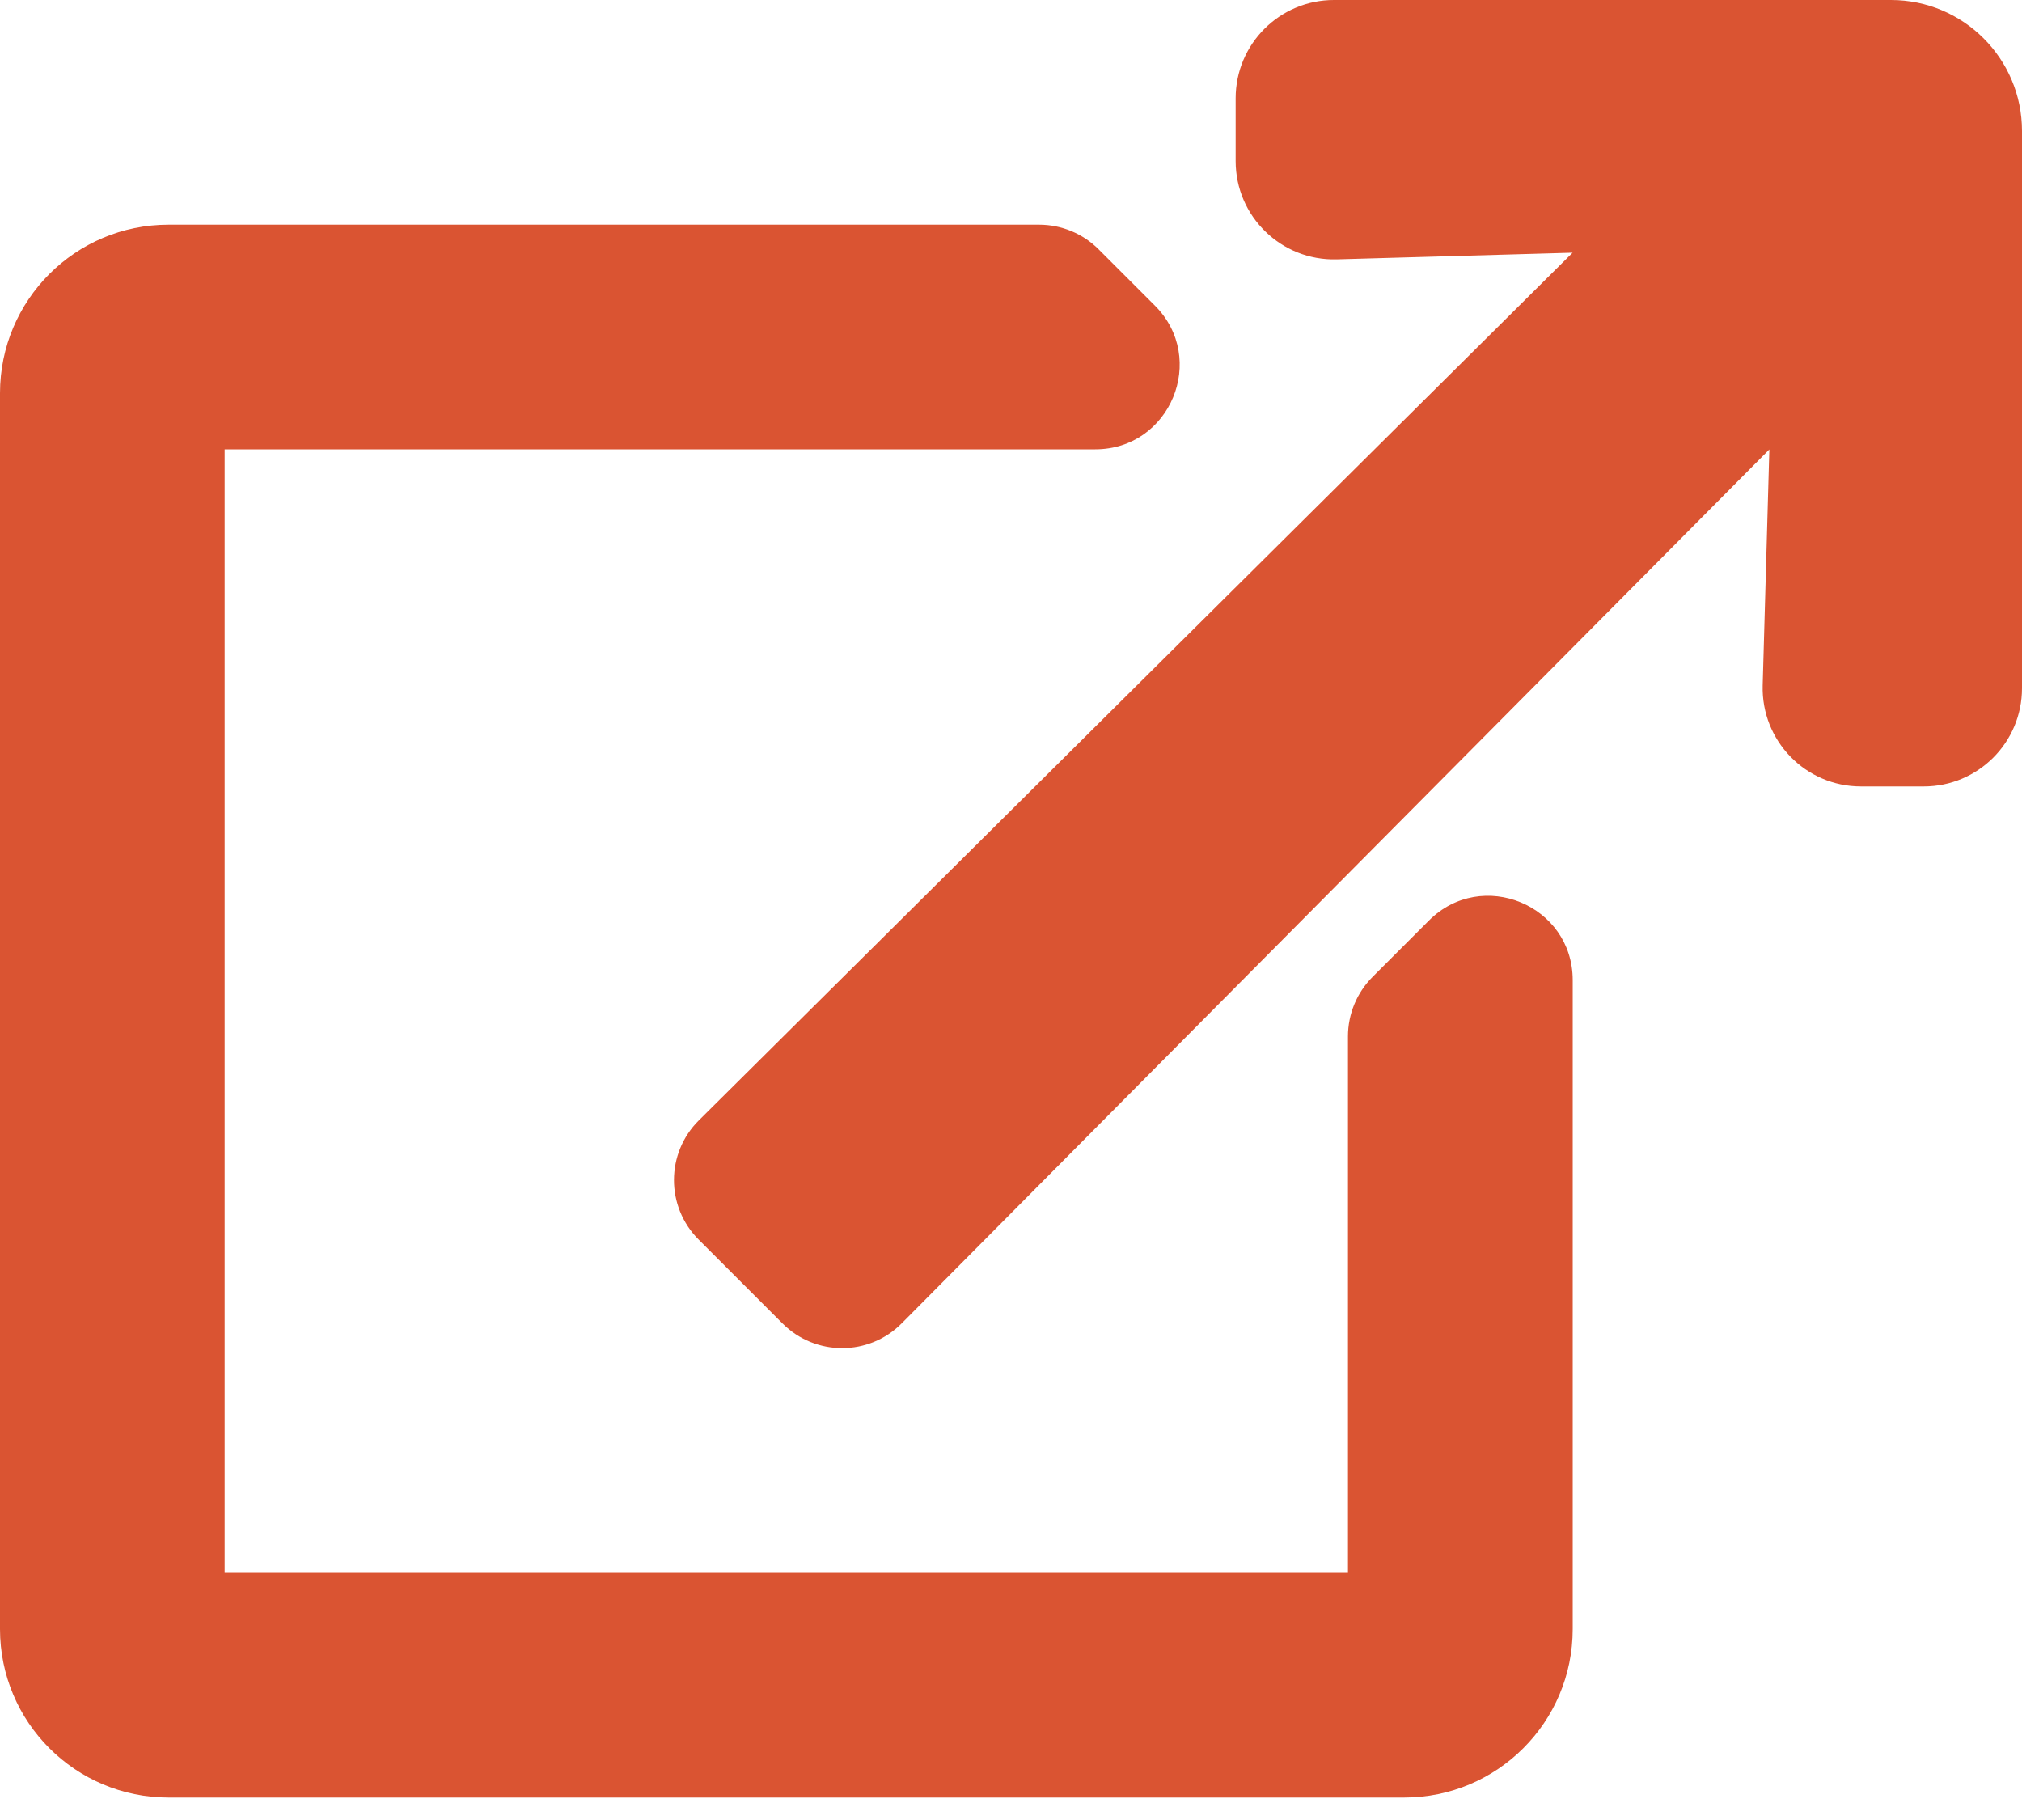
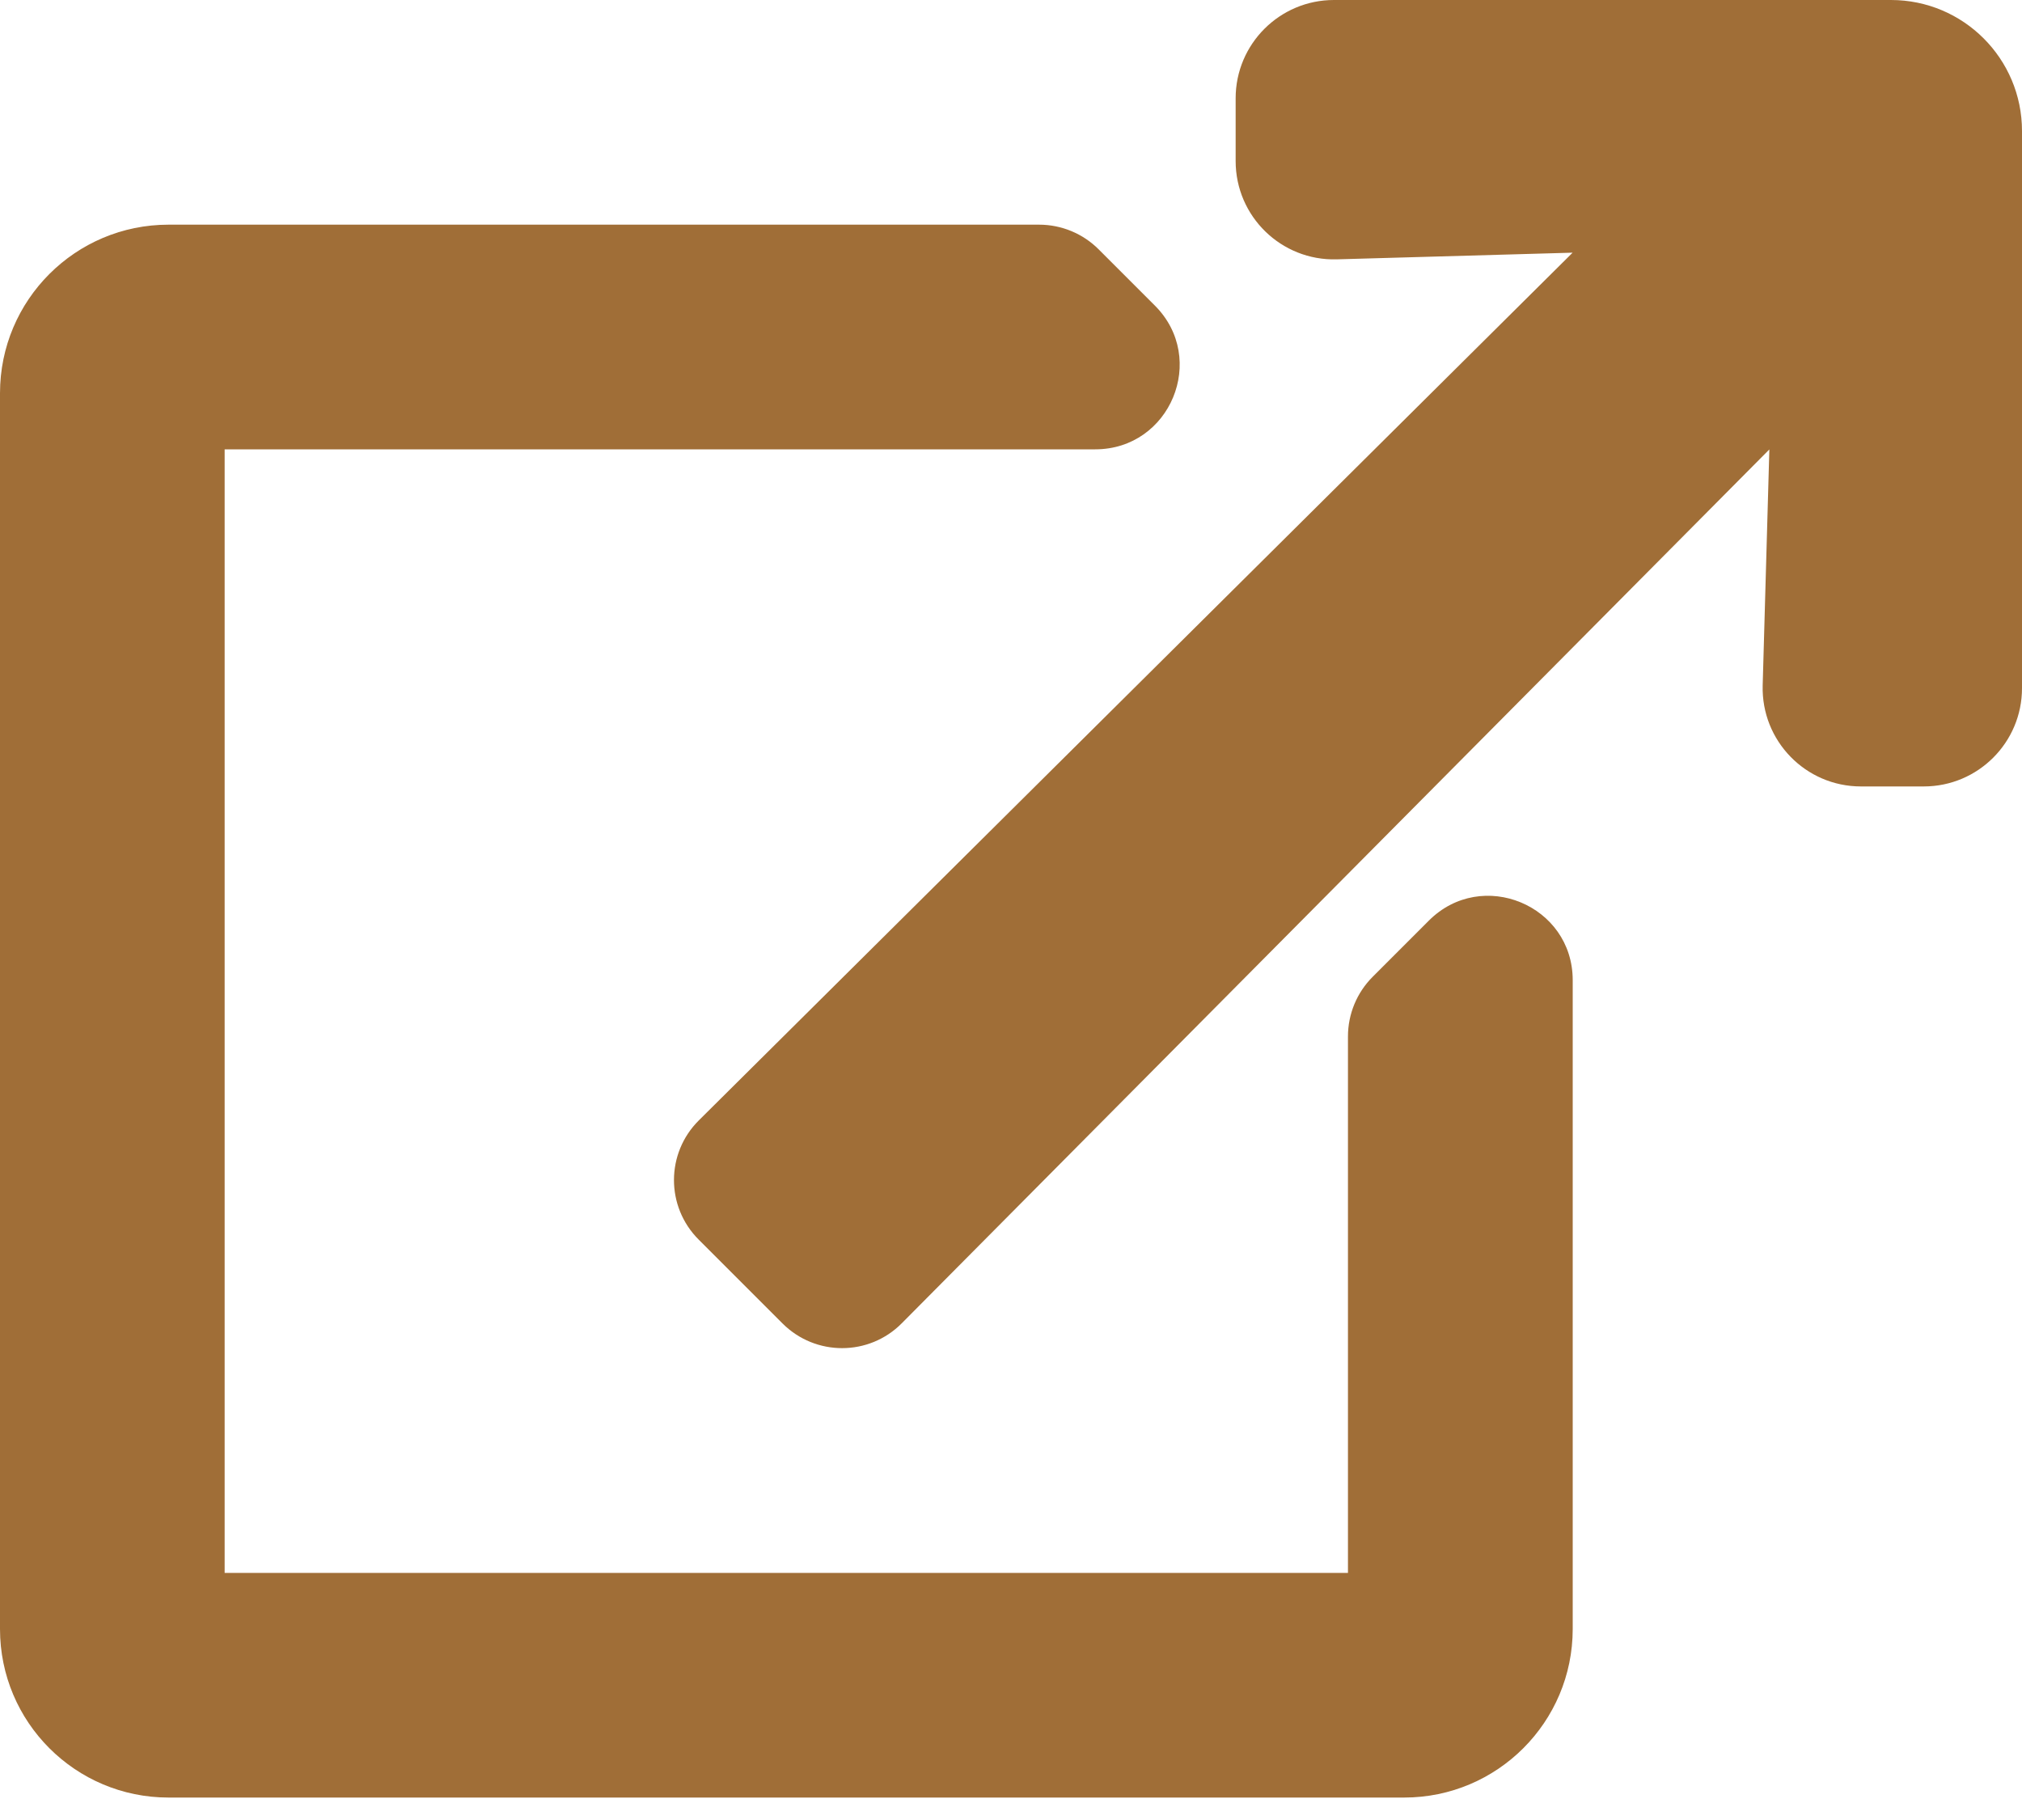
<svg xmlns="http://www.w3.org/2000/svg" width="20px" height="18px" viewBox="0 0 20 18" version="1.1">
  <g id="Desktop" stroke="none" stroke-width="1" fill="none" fill-rule="evenodd">
-     <g id="secondary" transform="translate(-215, -487)" fill="#DA5432" fill-rule="nonzero">
-       <g id="hero" transform="translate(0, 93)">
-         <g id="Group-12" transform="translate(170, 59)">
-           <g id="Group-10" transform="translate(45, 49)">
-             <g id="contact-links-with-icons" transform="translate(0, 177)">
-               <g id="external-link" transform="translate(0, 109)">
+     <g id="Listing" transform="translate(-532, -433)" fill="#A06E37" fill-rule="nonzero">
+       <g id="hero" transform="translate(0, 131)">
+         <g id="Group-12" transform="translate(240, 104)">
+           <g id="Group-10" transform="translate(43, 35)">
+             <g id="contact-links-with-icons" transform="translate(248, 124)">
+               <g id="external-link" transform="translate(1, 39)">
                <path d="M15.556,9.694 L15.556,16.111 C15.556,17.032 14.809,17.778 13.889,17.778 L1.667,17.778 C0.746,17.778 0,17.032 0,16.111 L0,3.889 C0,2.968 0.746,2.222 1.667,2.222 L10.278,2.222 C10.499,2.222 10.711,2.31 10.867,2.466 L11.423,3.022 C11.948,3.547 11.576,4.444 10.833,4.444 L2.222,4.444 L2.222,15.556 L13.333,15.556 L13.333,10.25 C13.333,10.029 13.421,9.817 13.577,9.661 L14.133,9.105 C14.658,8.58 15.556,8.952 15.556,9.694 Z M20,1.296 C20,0.58 19.42,0 18.704,0 L13.194,0 C12.658,0 12.222,0.435 12.222,0.972 L12.222,1.593 C12.222,2.141 12.674,2.58 13.221,2.565 L15.555,2.499 L6.913,11.08 C6.585,11.405 6.584,11.934 6.911,12.26 L7.74,13.089 C8.066,13.415 8.595,13.415 8.92,13.087 L17.501,4.445 L17.435,6.779 C17.42,7.326 17.859,7.778 18.407,7.778 L19.028,7.778 C19.565,7.778 20,7.343 20,6.806 L20,1.296 Z" id="Shape" />
              </g>
            </g>
          </g>
        </g>
      </g>
    </g>
  </g>
</svg>
